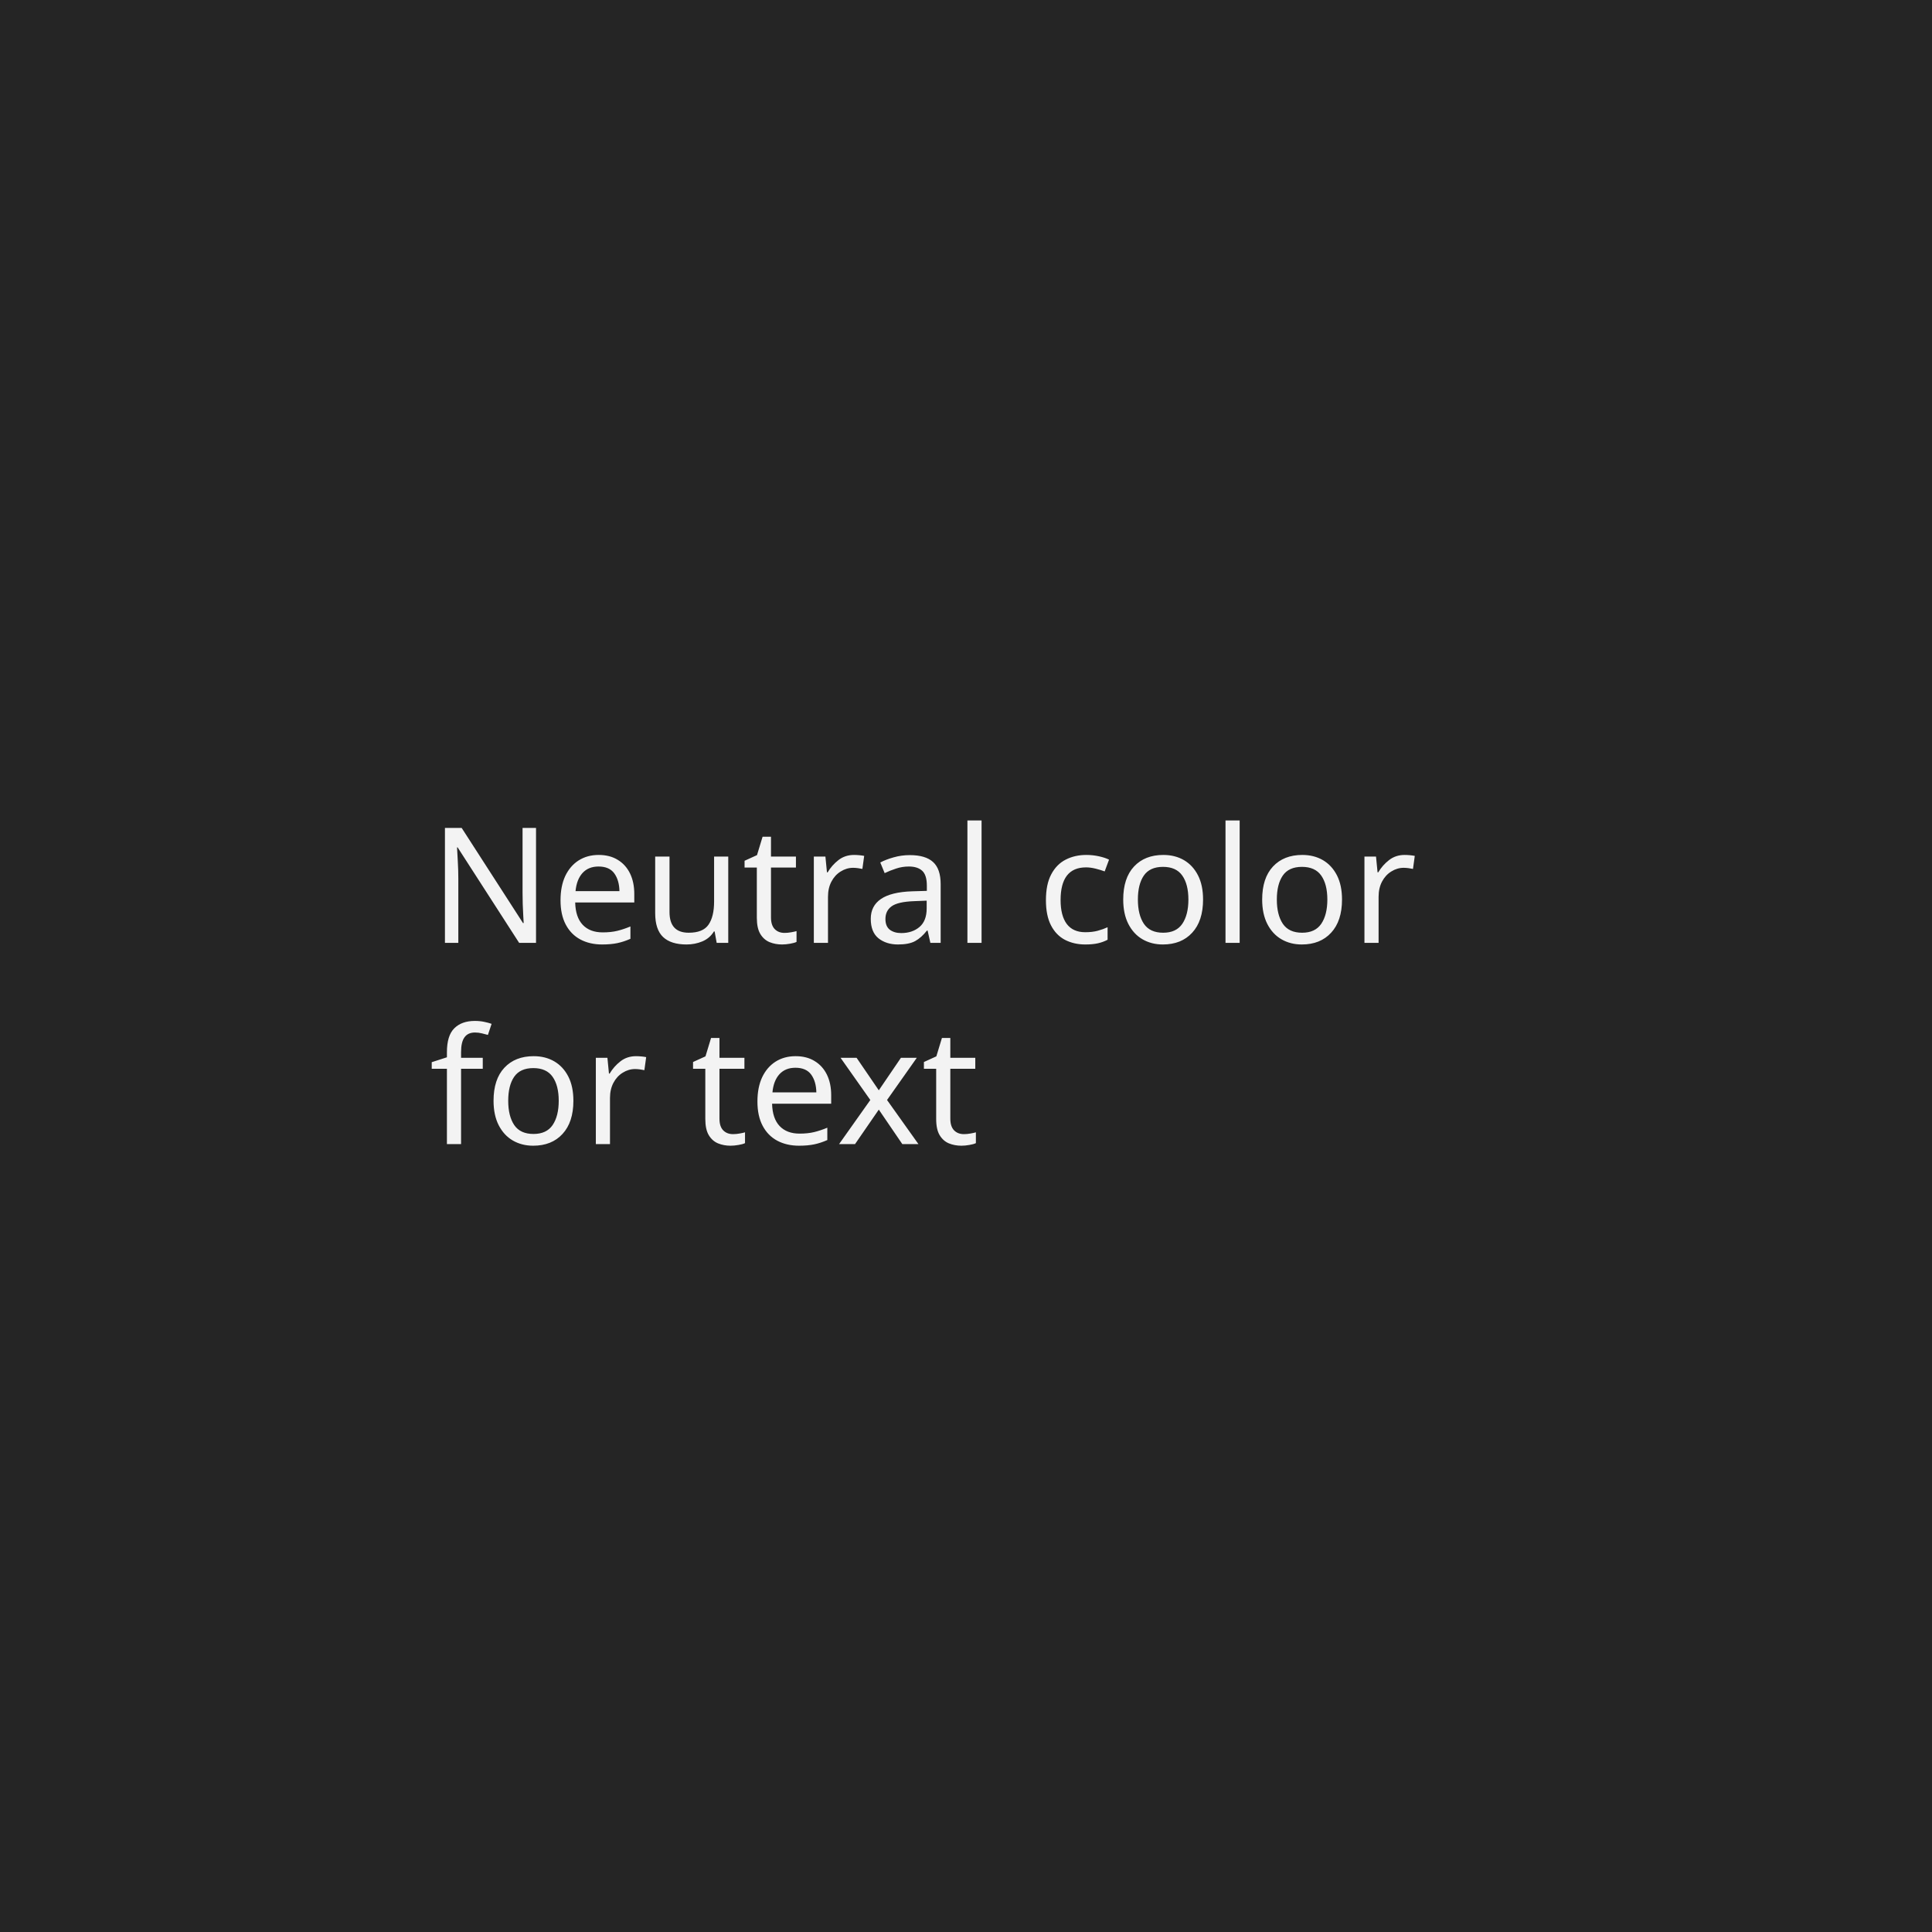
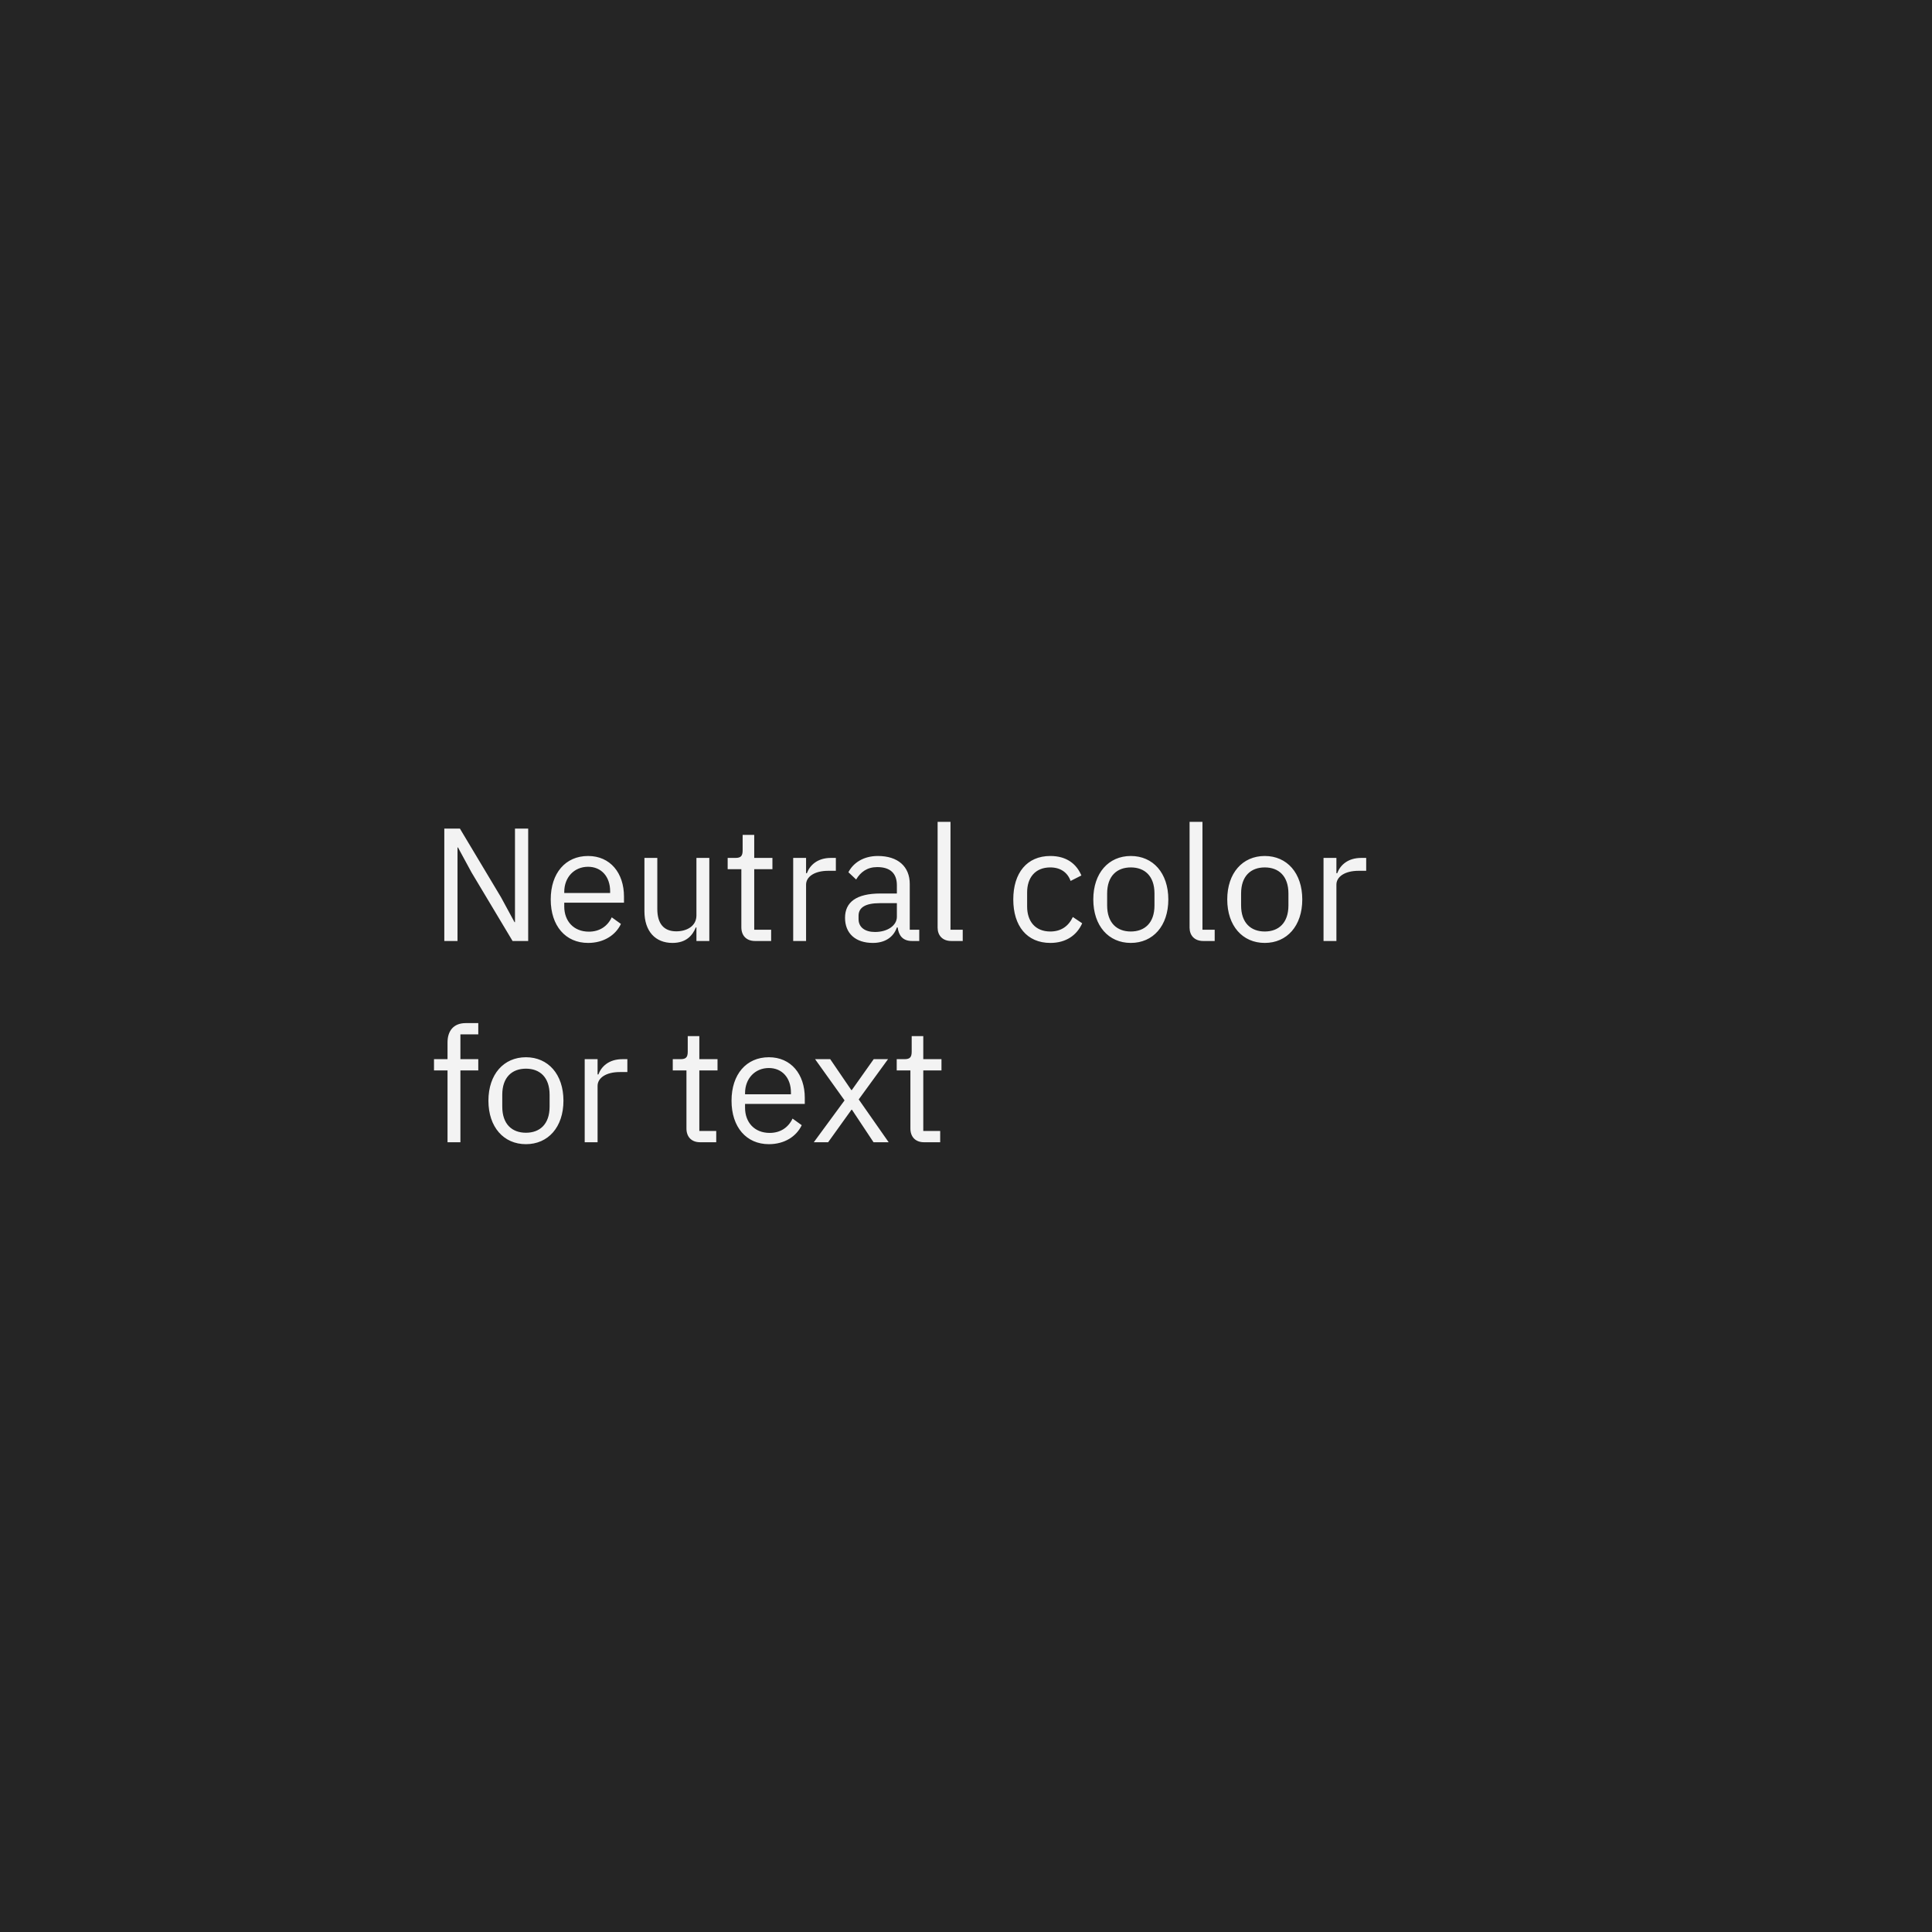
<svg xmlns="http://www.w3.org/2000/svg" width="352px" height="352px" viewBox="0 0 352 352" version="1.1">
  <g id="Type-color-3" stroke="none" stroke-width="1" fill="none" fill-rule="evenodd">
    <rect fill="#FFFFFF" x="0" y="0" width="352" height="352" />
    <g id="Type-Color---Do-2">
      <rect fill="#252525" x="0" y="0" width="352" height="352" />
-       <text id="Neutral-color-for-te-Copy-2" font-family="IBMPlexSans, IBM Plex Sans" font-size="29.333" font-weight="normal" line-spacing="36.667" fill="#F3F3F3">
-         <tspan x="78.222" y="171.778">Neutral color </tspan>
-         <tspan x="78.222" y="208.444">for text </tspan>
-       </text>
+       <path d="M93.388,171.444 L85.908,158.948 L83.444,154.402 L83.356,154.402 L83.356,171.444 L80.95,171.444 L80.95,150.97 L83.796,150.97 L91.276,163.466 L93.74,168.012 L93.828,168.012 L93.828,150.97 L96.233,150.97 L96.233,171.444 L93.388,171.444 Z M107.145,171.796 C103.038,171.796 100.34,168.687 100.34,163.876 C100.34,159.066 103.038,155.956 107.145,155.956 C111.193,155.956 113.686,159.066 113.686,163.348 L113.686,164.463 L102.804,164.463 L102.804,165.167 C102.804,167.778 104.476,169.743 107.292,169.743 C109.198,169.743 110.665,168.804 111.457,167.132 L113.129,168.335 C112.161,170.388 109.99,171.796 107.145,171.796 Z M107.145,157.922 C104.593,157.922 102.804,159.858 102.804,162.498 L102.804,162.703 L111.164,162.703 L111.164,162.38 C111.164,159.711 109.55,157.922 107.145,157.922 Z M126.886,171.444 L126.886,168.98 L126.769,168.98 C126.182,170.418 125.038,171.796 122.516,171.796 C119.406,171.796 117.412,169.684 117.412,166.018 L117.412,156.308 L119.758,156.308 L119.758,165.607 C119.758,168.306 120.961,169.684 123.22,169.684 C125.068,169.684 126.886,168.775 126.886,166.78 L126.886,156.308 L129.233,156.308 L129.233,171.444 L126.886,171.444 Z M140.497,171.444 L137.564,171.444 C135.95,171.444 135.07,170.418 135.07,168.951 L135.07,158.362 L132.577,158.362 L132.577,156.308 L133.985,156.308 C134.982,156.308 135.305,155.956 135.305,154.93 L135.305,152.114 L137.417,152.114 L137.417,156.308 L140.732,156.308 L140.732,158.362 L137.417,158.362 L137.417,169.391 L140.497,169.391 L140.497,171.444 Z M146.862,171.444 L144.516,171.444 L144.516,156.308 L146.862,156.308 L146.862,159.095 L147.009,159.095 C147.537,157.658 148.916,156.308 151.38,156.308 L152.289,156.308 L152.289,158.655 L150.91,158.655 C148.388,158.655 146.862,159.74 146.862,161.178 L146.862,171.444 Z M167.484,171.444 L166.164,171.444 C164.433,171.444 163.729,170.388 163.553,168.98 L163.406,168.98 C162.761,170.828 161.148,171.796 159.036,171.796 C155.838,171.796 153.961,170.036 153.961,167.22 C153.961,164.375 156.014,162.791 160.414,162.791 L163.406,162.791 L163.406,161.295 C163.406,159.154 162.233,157.98 159.828,157.98 C158.009,157.98 156.806,158.86 155.985,160.239 L154.577,158.919 C155.398,157.306 157.217,155.956 159.945,155.956 C163.582,155.956 165.753,157.863 165.753,161.06 L165.753,169.391 L167.484,169.391 L167.484,171.444 Z M159.417,169.802 C161.734,169.802 163.406,168.599 163.406,167.044 L163.406,164.551 L160.297,164.551 C157.628,164.551 156.425,165.372 156.425,166.839 L156.425,167.455 C156.425,168.951 157.598,169.802 159.417,169.802 Z M175.404,171.444 L173.321,171.444 C171.708,171.444 170.828,170.418 170.828,169.01 L170.828,149.738 L173.174,149.738 L173.174,169.391 L175.404,169.391 L175.404,171.444 Z M191.361,171.796 C187.108,171.796 184.614,168.716 184.614,163.876 C184.614,159.036 187.108,155.956 191.361,155.956 C194.353,155.956 196.142,157.423 197.022,159.506 L195.057,160.503 C194.5,158.948 193.209,158.039 191.361,158.039 C188.574,158.039 187.137,159.946 187.137,162.586 L187.137,165.167 C187.137,167.807 188.574,169.714 191.361,169.714 C193.268,169.714 194.646,168.804 195.468,167.074 L197.169,168.218 C196.201,170.388 194.236,171.796 191.361,171.796 Z M206.028,171.796 C201.98,171.796 199.193,168.687 199.193,163.876 C199.193,159.066 201.98,155.956 206.028,155.956 C210.076,155.956 212.862,159.066 212.862,163.876 C212.862,168.687 210.076,171.796 206.028,171.796 Z M206.028,169.714 C208.55,169.714 210.34,168.159 210.34,164.962 L210.34,162.791 C210.34,159.594 208.55,158.039 206.028,158.039 C203.505,158.039 201.716,159.594 201.716,162.791 L201.716,164.962 C201.716,168.159 203.505,169.714 206.028,169.714 Z M221.31,171.444 L219.228,171.444 C217.614,171.444 216.734,170.418 216.734,169.01 L216.734,149.738 L219.081,149.738 L219.081,169.391 L221.31,169.391 L221.31,171.444 Z M230.433,171.796 C226.385,171.796 223.598,168.687 223.598,163.876 C223.598,159.066 226.385,155.956 230.433,155.956 C234.481,155.956 237.268,159.066 237.268,163.876 C237.268,168.687 234.481,171.796 230.433,171.796 Z M230.433,169.714 C232.956,169.714 234.745,168.159 234.745,164.962 L234.745,162.791 C234.745,159.594 232.956,158.039 230.433,158.039 C227.91,158.039 226.121,159.594 226.121,162.791 L226.121,164.962 C226.121,168.159 227.91,169.714 230.433,169.714 Z M243.486,171.444 L241.14,171.444 L241.14,156.308 L243.486,156.308 L243.486,159.095 L243.633,159.095 C244.161,157.658 245.54,156.308 248.004,156.308 L248.913,156.308 L248.913,158.655 L247.534,158.655 C245.012,158.655 243.486,159.74 243.486,161.178 L243.486,171.444 Z M81.537,208.111 L81.537,195.028 L79.073,195.028 L79.073,192.975 L81.537,192.975 L81.537,189.924 C81.537,187.842 82.622,186.404 84.852,186.404 L87.14,186.404 L87.14,188.458 L83.884,188.458 L83.884,192.975 L87.14,192.975 L87.14,195.028 L83.884,195.028 L83.884,208.111 L81.537,208.111 Z M95.822,208.463 C91.774,208.463 88.988,205.354 88.988,200.543 C88.988,195.732 91.774,192.623 95.822,192.623 C99.87,192.623 102.657,195.732 102.657,200.543 C102.657,205.354 99.87,208.463 95.822,208.463 Z M95.822,206.38 C98.345,206.38 100.134,204.826 100.134,201.628 L100.134,199.458 C100.134,196.26 98.345,194.706 95.822,194.706 C93.3,194.706 91.51,196.26 91.51,199.458 L91.51,201.628 C91.51,204.826 93.3,206.38 95.822,206.38 Z M108.876,208.111 L106.529,208.111 L106.529,192.975 L108.876,192.975 L108.876,195.762 L109.022,195.762 C109.55,194.324 110.929,192.975 113.393,192.975 L114.302,192.975 L114.302,195.322 L112.924,195.322 C110.401,195.322 108.876,196.407 108.876,197.844 L108.876,208.111 Z M130.494,208.111 L127.561,208.111 C125.948,208.111 125.068,207.084 125.068,205.618 L125.068,195.028 L122.574,195.028 L122.574,192.975 L123.982,192.975 C124.98,192.975 125.302,192.623 125.302,191.596 L125.302,188.78 L127.414,188.78 L127.414,192.975 L130.729,192.975 L130.729,195.028 L127.414,195.028 L127.414,206.058 L130.494,206.058 L130.494,208.111 Z M140.086,208.463 C135.98,208.463 133.281,205.354 133.281,200.543 C133.281,195.732 135.98,192.623 140.086,192.623 C144.134,192.623 146.628,195.732 146.628,200.015 L146.628,201.13 L135.745,201.13 L135.745,201.834 C135.745,204.444 137.417,206.41 140.233,206.41 C142.14,206.41 143.606,205.471 144.398,203.799 L146.07,205.002 C145.102,207.055 142.932,208.463 140.086,208.463 Z M140.086,194.588 C137.534,194.588 135.745,196.524 135.745,199.164 L135.745,199.37 L144.105,199.37 L144.105,199.047 C144.105,196.378 142.492,194.588 140.086,194.588 Z M148.27,208.111 L153.873,200.484 L148.505,192.975 L151.262,192.975 L155.105,198.607 L155.193,198.607 L159.182,192.975 L161.793,192.975 L156.454,200.308 L161.91,208.111 L159.153,208.111 L155.222,202.186 L155.134,202.186 L150.881,208.111 L148.27,208.111 Z M171.297,208.111 L168.364,208.111 C166.75,208.111 165.87,207.084 165.87,205.618 L165.87,195.028 L163.377,195.028 L163.377,192.975 L164.785,192.975 C165.782,192.975 166.105,192.623 166.105,191.596 L166.105,188.78 L168.217,188.78 L168.217,192.975 L171.532,192.975 L171.532,195.028 L168.217,195.028 L168.217,206.058 L171.297,206.058 L171.297,208.111 Z" id="Neutral-color-for-te-Copy-2" fill="#F3F3F3" />
    </g>
  </g>
</svg>
